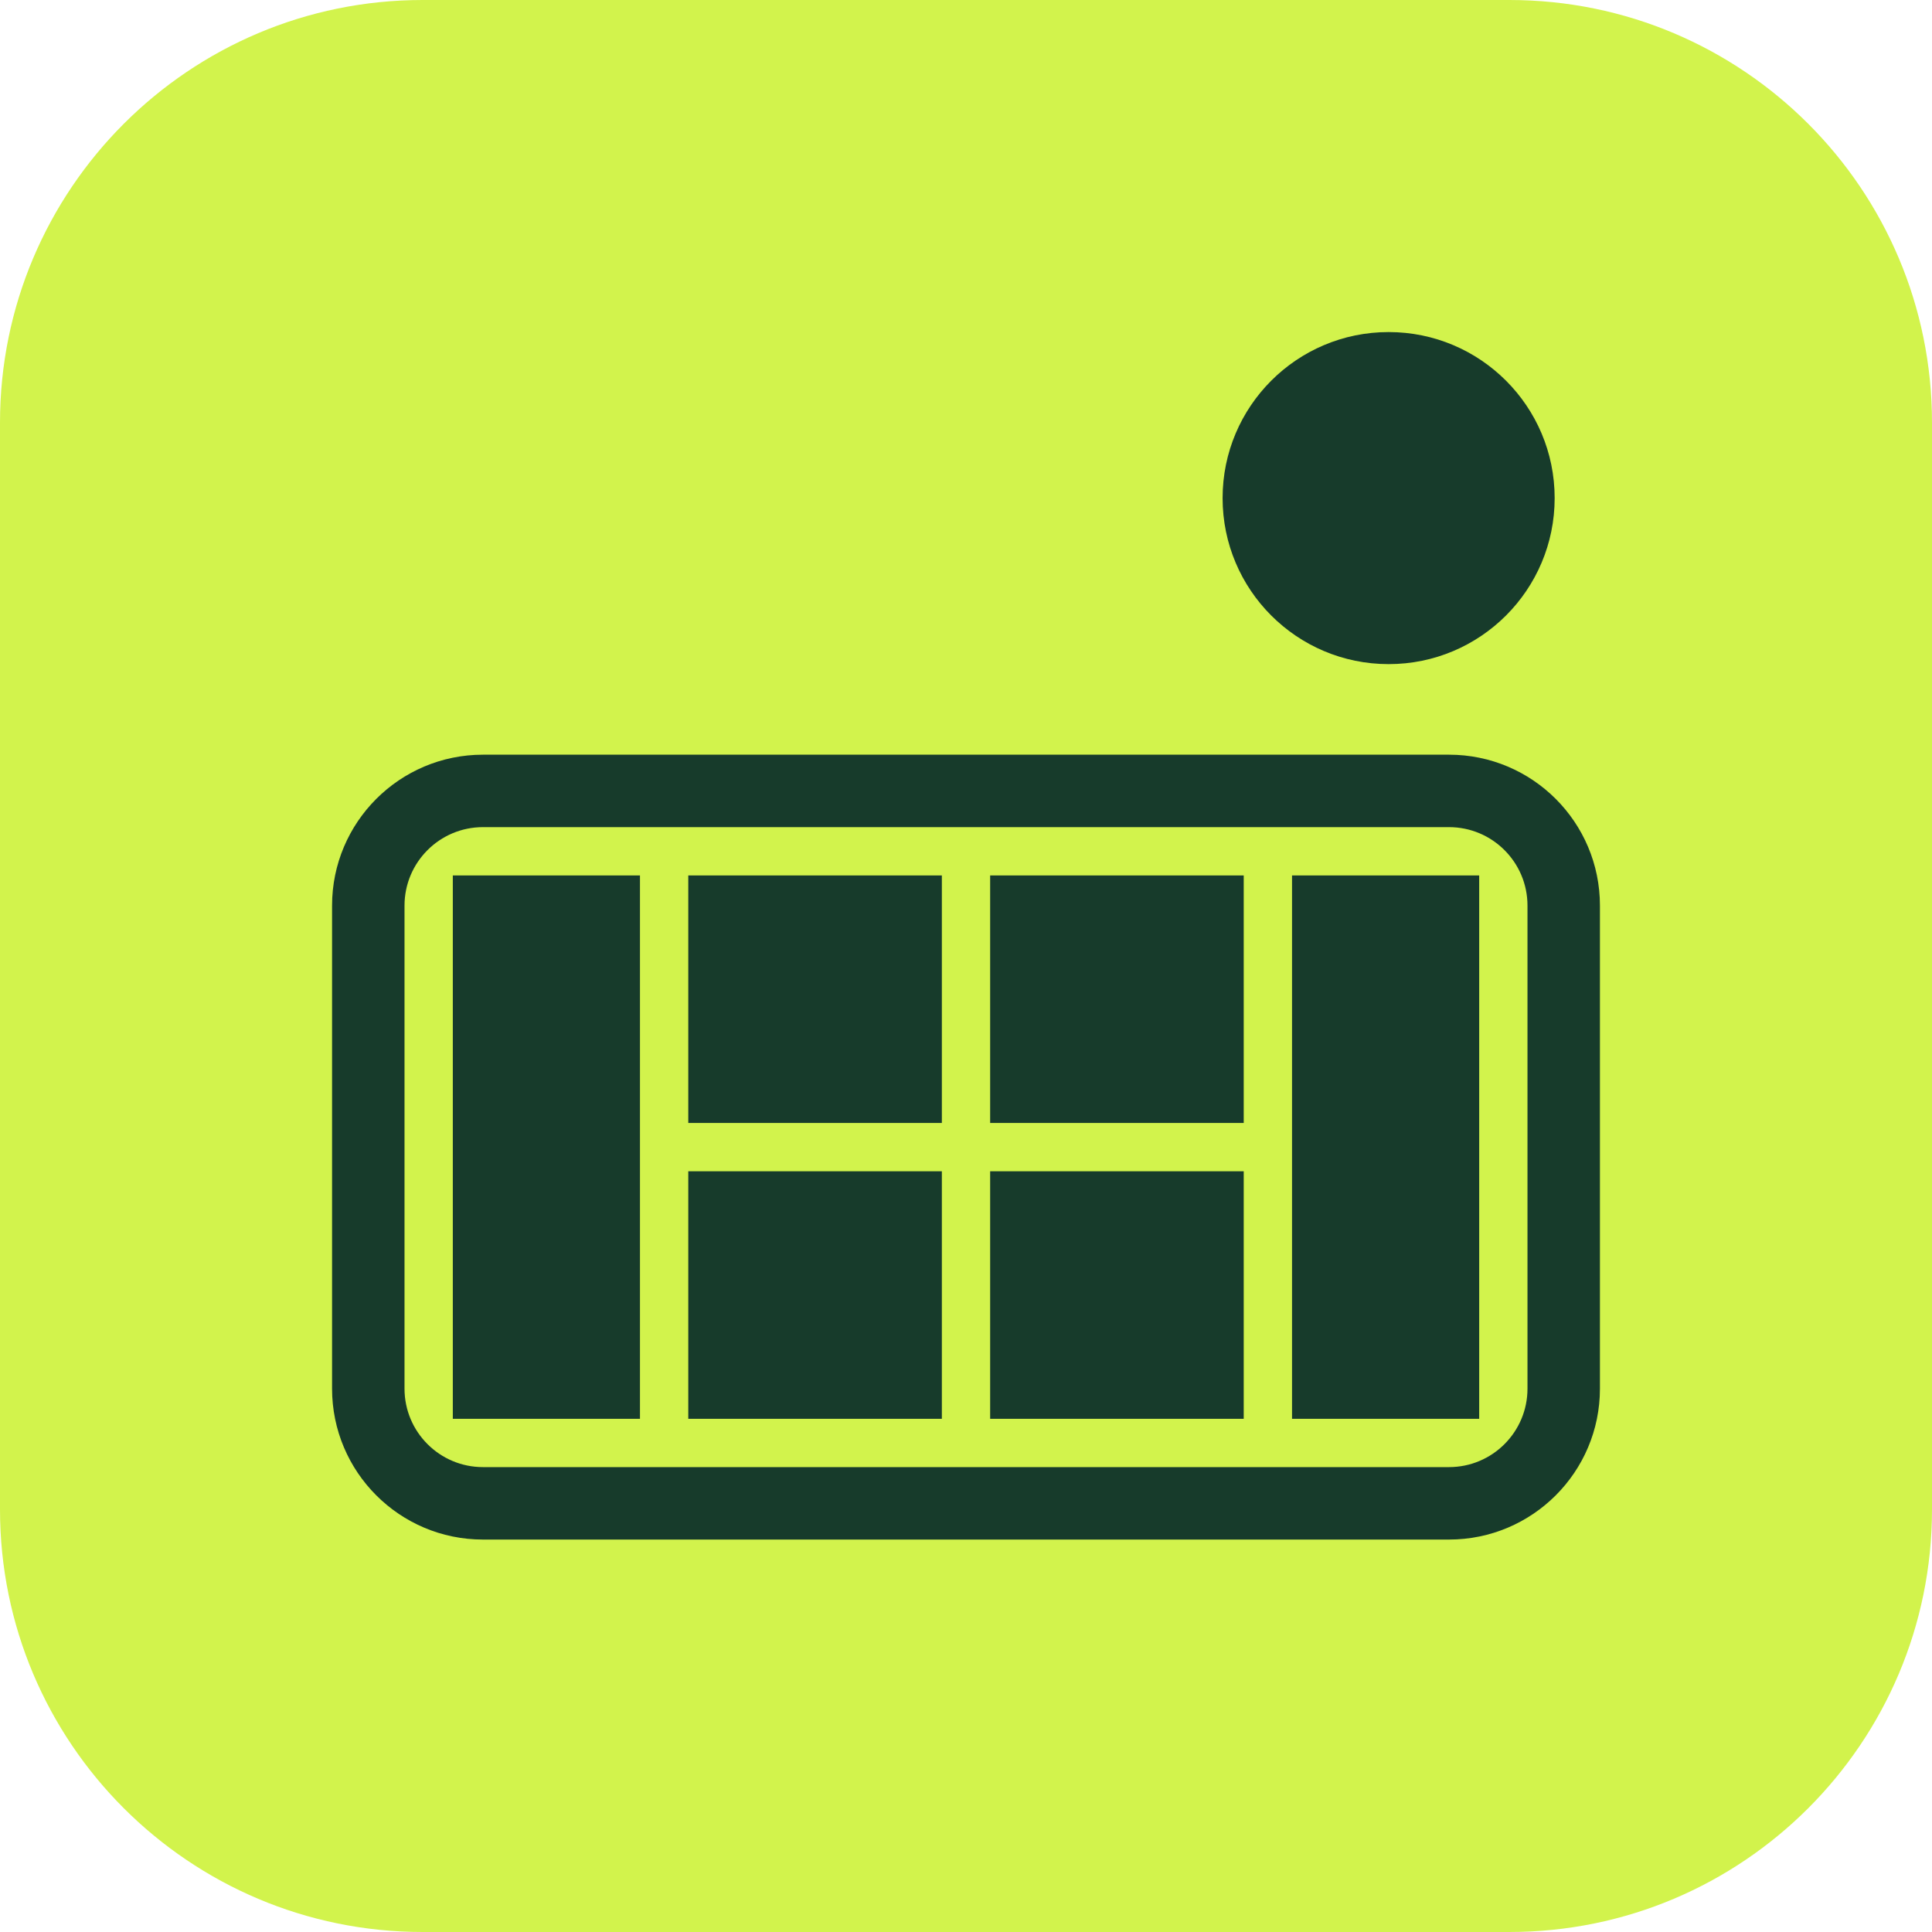
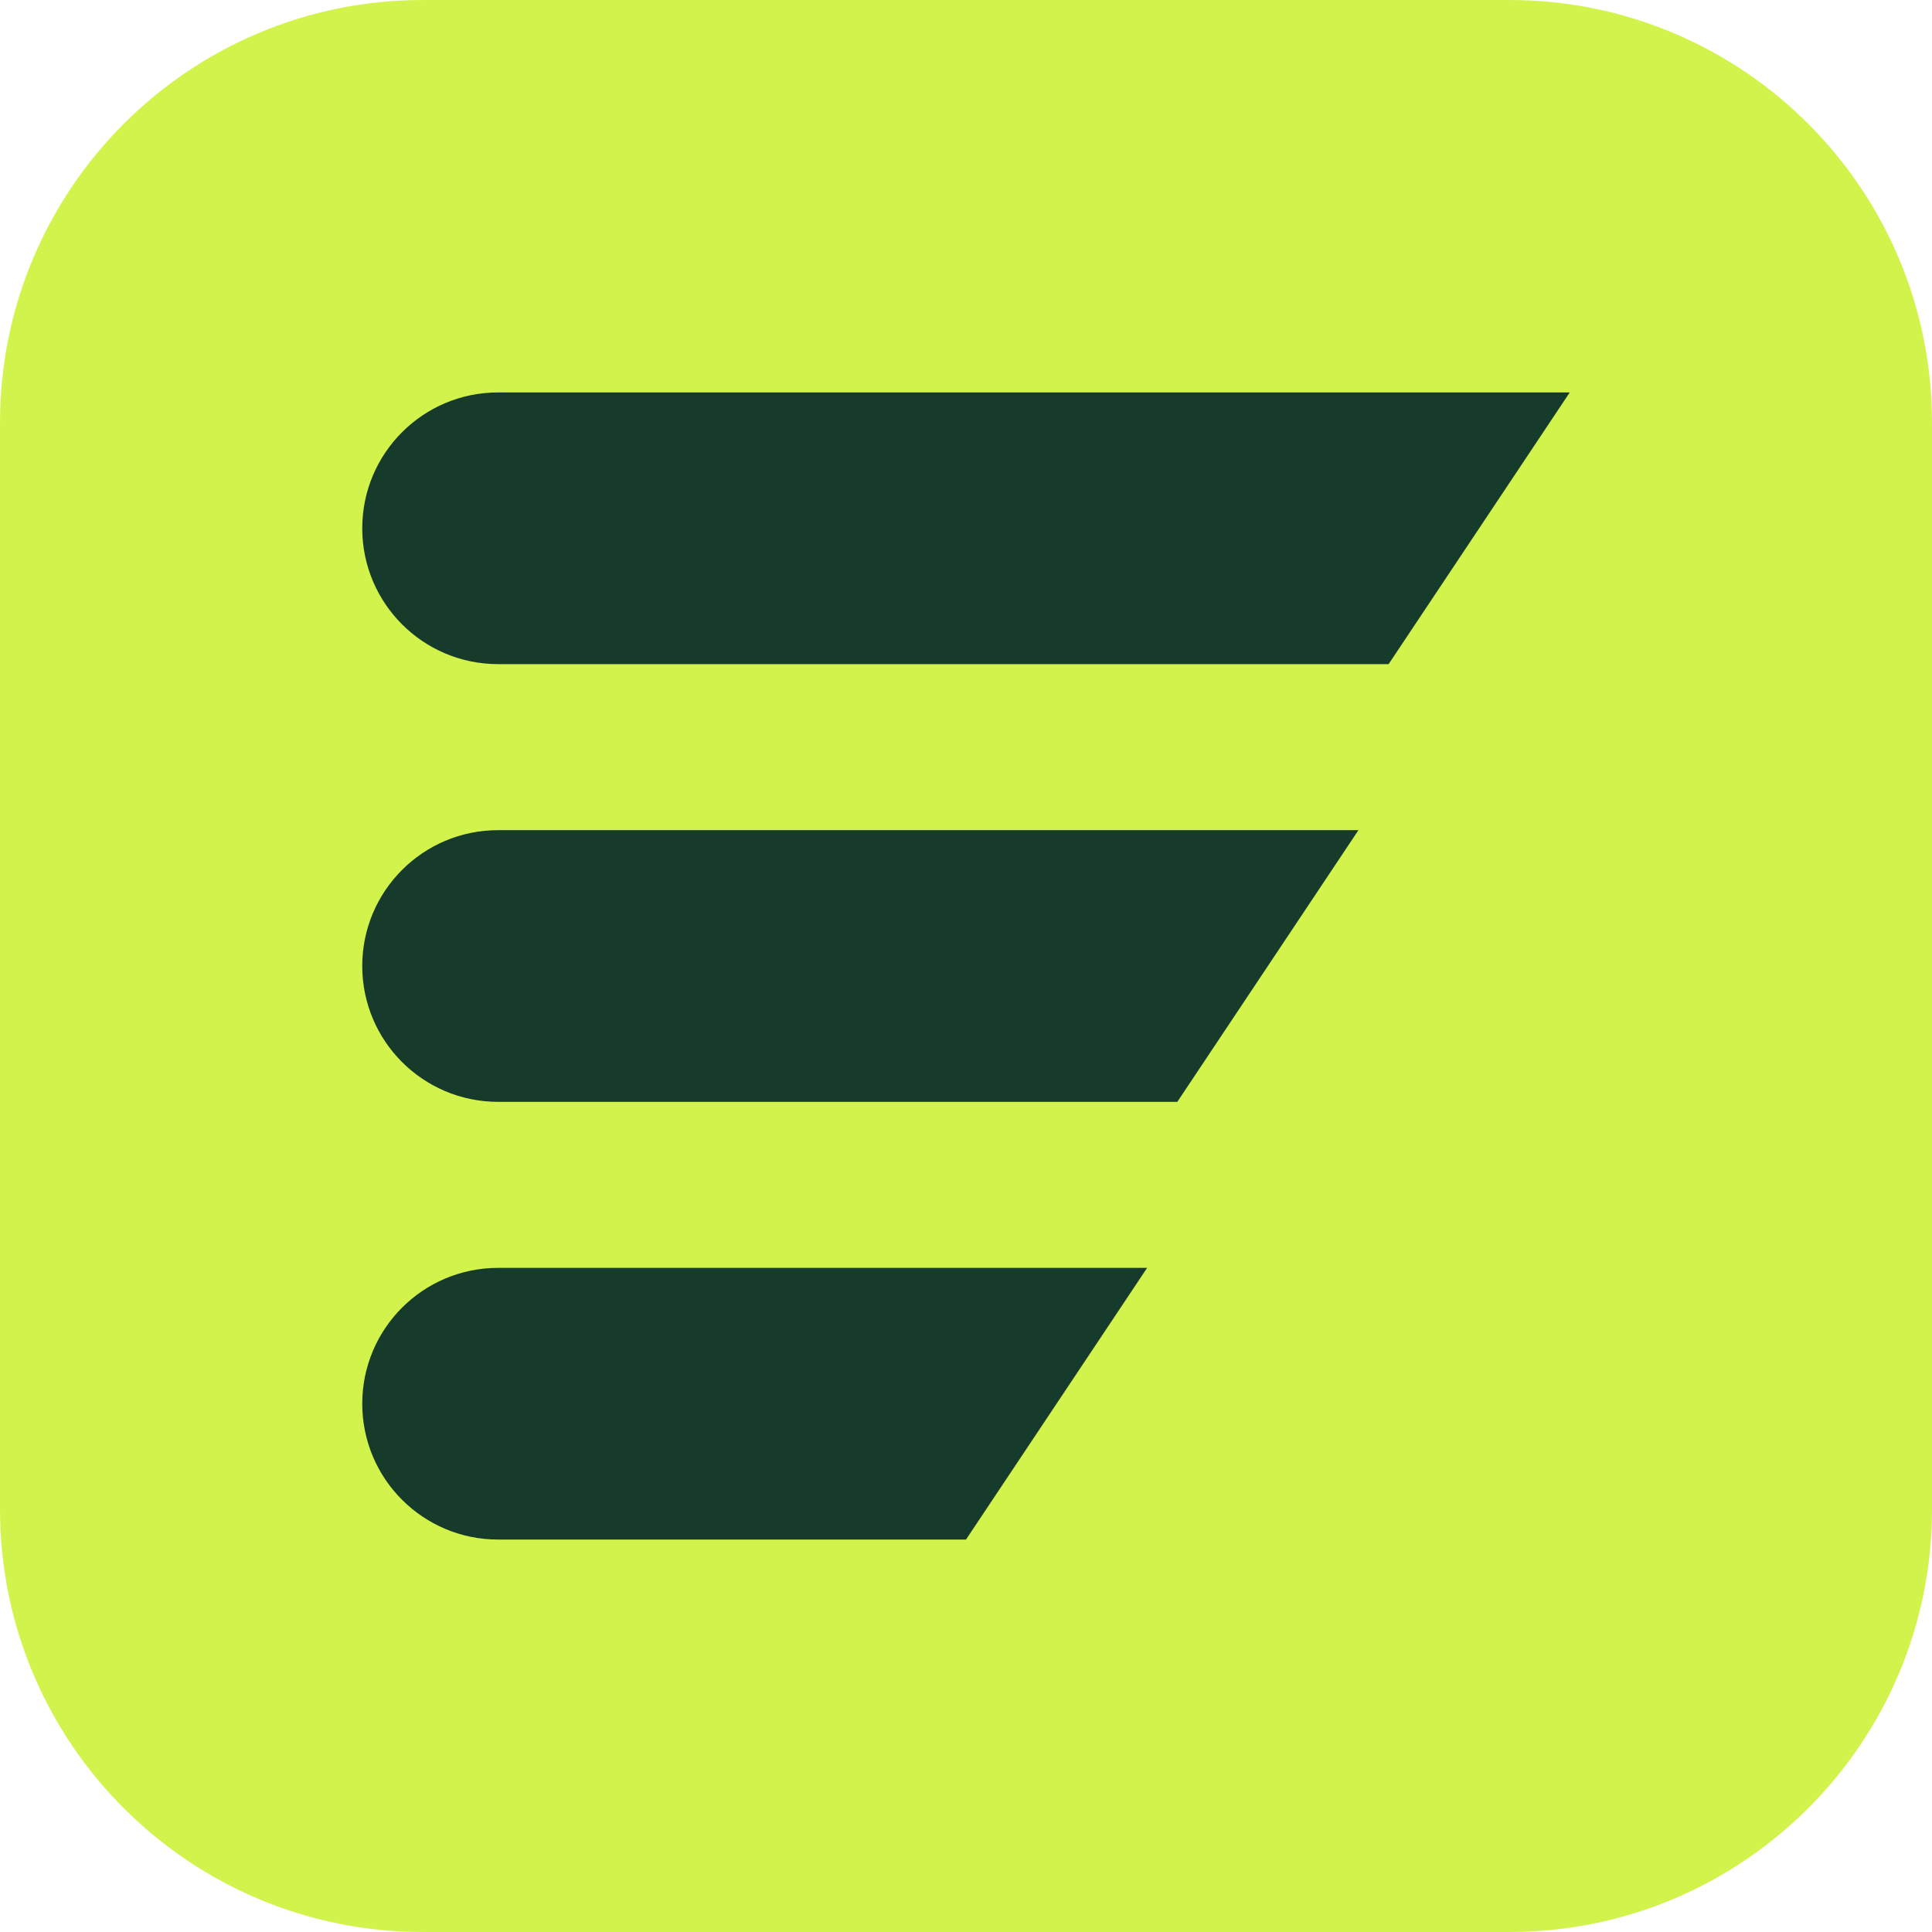
<svg xmlns="http://www.w3.org/2000/svg" width="512" height="512" viewBox="0 0 512 512" role="img">
  <rect width="512" height="512" rx="112" fill="#d2f34c" />
  <g transform="translate(64 64) scale(8)" fill="#173b2b">
-     <path d="M8 17h32a5 5 0 0 1 5 5v16a5 5 0 0 1-5 5H8a5 5 0 0 1-5-5V22a5 5 0 0 1 5-5Zm0 2.4a2.6 2.6 0 0 0-2.6 2.6v16a2.6 2.6 0 0 0 2.6 2.6h32a2.6 2.6 0 0 0 2.6-2.6V22a2.6 2.6 0 0 0-2.6-2.6H8Z" />
-     <path d="M7 21h6.2v18H7zM14.8 21h8.4v8.2h-8.4zM14.8 30.8h8.4V39h-8.4zM24.8 21h8.4v8.2h-8.4zM24.8 30.8h8.4V39h-8.4zM34.8 21H41v18h-6.2z" />
-     <circle cx="38" cy="8.5" r="5.5" />
+     <path d="M8.5 5H44L38 14H8.5A4.5 4.5 0 0 1 8.5 5ZM8.5 19.5H37L31 28.5H8.5A4.5 4.5 0 0 1 8.5 19.5ZM8.5 34H30L24 43H8.5A4.5 4.5 0 0 1 8.5 34Z" />
  </g>
</svg>
